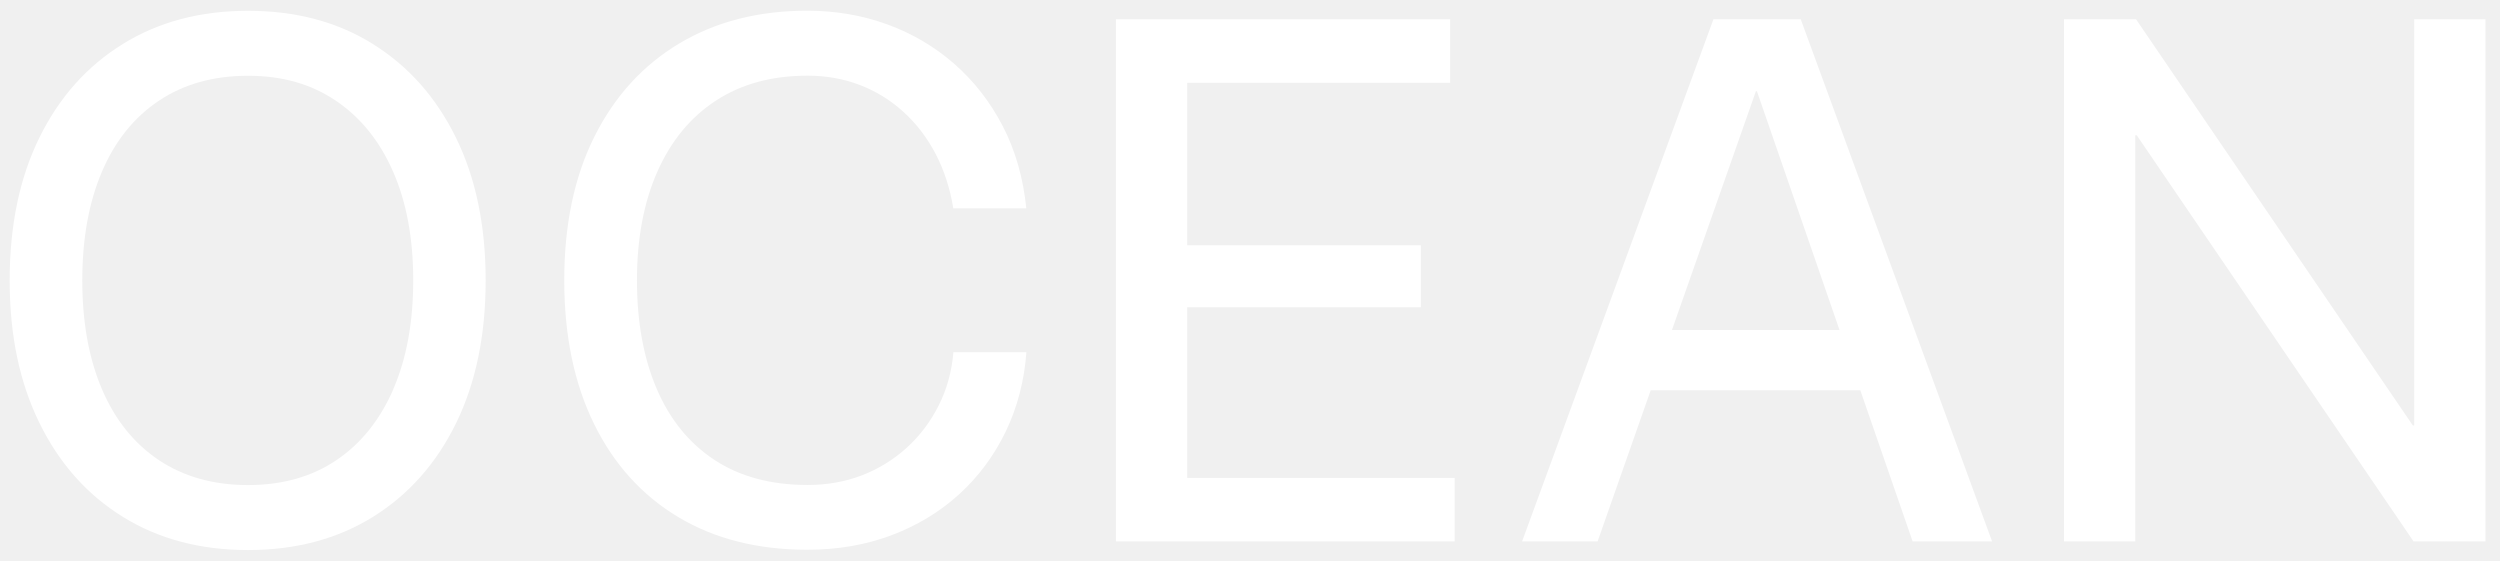
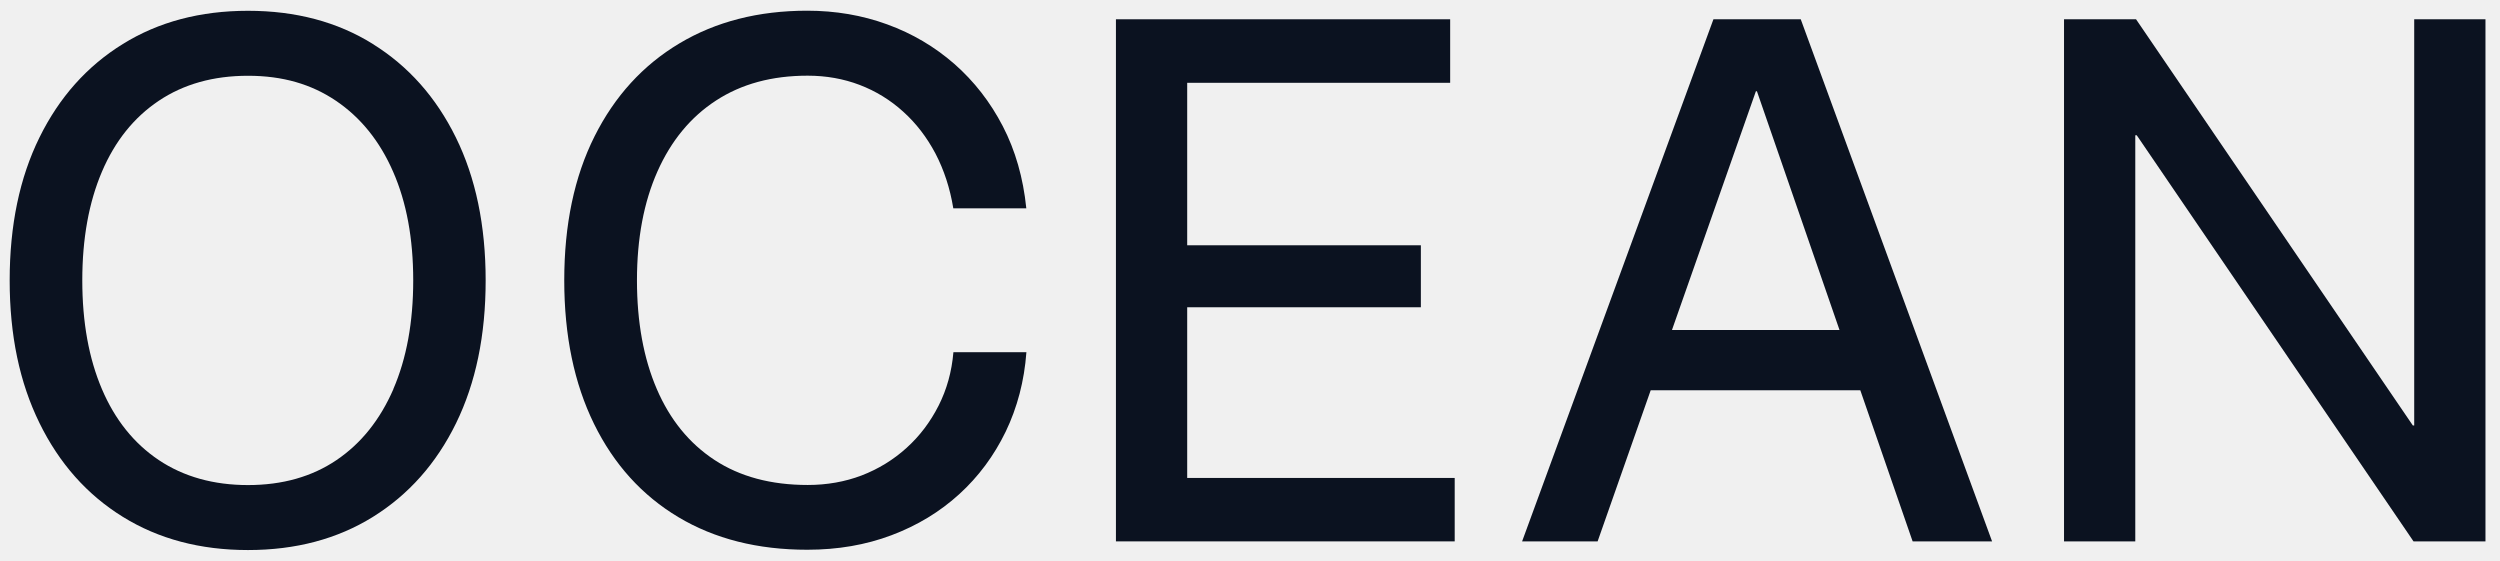
<svg xmlns="http://www.w3.org/2000/svg" width="107" height="24" viewBox="0 0 107 24" fill="none">
  <g id="logotype">
-     <path id="Vector" d="M15.961 1.884C14.442 0.936 12.659 0.462 10.614 0.462C8.57 0.462 6.783 0.936 5.256 1.884C3.725 2.831 2.537 4.162 1.689 5.884C0.84 7.606 0.414 9.645 0.414 12.002C0.414 14.358 0.84 16.373 1.689 18.104C2.537 19.834 3.725 21.173 5.256 22.12C6.787 23.068 8.57 23.542 10.614 23.542C12.659 23.542 14.442 23.068 15.965 22.12C17.488 21.173 18.675 19.838 19.52 18.112C20.364 16.386 20.786 14.35 20.786 12.002C20.786 9.654 20.36 7.606 19.511 5.884C18.663 4.162 17.48 2.831 15.957 1.884H15.961ZM16.838 16.653C16.267 17.963 15.46 18.977 14.405 19.69C13.354 20.402 12.088 20.761 10.614 20.761C9.141 20.761 7.858 20.402 6.795 19.69C5.731 18.977 4.92 17.963 4.362 16.653C3.803 15.343 3.522 13.79 3.522 12.002C3.522 10.214 3.803 8.661 4.362 7.351C4.92 6.04 5.731 5.027 6.795 4.314C7.858 3.602 9.129 3.243 10.614 3.243C12.1 3.243 13.325 3.602 14.38 4.314C15.435 5.027 16.255 6.04 16.826 7.351C17.401 8.661 17.686 10.214 17.686 12.002C17.686 13.79 17.401 15.343 16.834 16.653H16.838Z" fill="white" />
-     <path id="Vector_2" d="M30.647 4.302C31.735 3.593 33.038 3.239 34.565 3.239C35.36 3.239 36.101 3.371 36.792 3.634C37.483 3.898 38.108 4.281 38.658 4.78C39.212 5.278 39.672 5.88 40.04 6.576C40.404 7.276 40.661 8.055 40.801 8.916H43.926C43.793 7.61 43.458 6.44 42.92 5.402C42.382 4.364 41.691 3.478 40.847 2.736C40.003 1.999 39.047 1.434 37.971 1.043C36.899 0.652 35.757 0.458 34.549 0.458C32.463 0.458 30.642 0.924 29.082 1.855C27.522 2.786 26.31 4.112 25.445 5.839C24.58 7.565 24.15 9.617 24.15 11.994C24.15 14.371 24.576 16.41 25.424 18.141C26.273 19.871 27.477 21.202 29.033 22.133C30.589 23.064 32.426 23.529 34.553 23.529C35.852 23.529 37.057 23.323 38.157 22.907C39.262 22.491 40.226 21.906 41.054 21.152C41.882 20.398 42.544 19.504 43.044 18.474C43.541 17.44 43.839 16.307 43.93 15.075H40.806C40.735 15.908 40.524 16.666 40.172 17.362C39.821 18.054 39.366 18.66 38.799 19.171C38.236 19.681 37.594 20.073 36.879 20.349C36.163 20.621 35.393 20.757 34.57 20.757C32.993 20.757 31.665 20.398 30.581 19.686C29.496 18.973 28.673 17.959 28.11 16.649C27.547 15.339 27.262 13.786 27.262 11.998C27.262 10.21 27.555 8.652 28.139 7.338C28.723 6.024 29.558 5.01 30.647 4.302Z" fill="white" />
-     <path id="Vector_3" d="M50.812 13.151H60.813V10.498H50.812V3.544H62.067V0.825H47.762V23.171H62.261V20.456H50.812V13.151Z" fill="white" />
-     <path id="Vector_4" d="M73.335 0.825L65.146 23.171H68.378L70.65 16.703H79.621L81.86 23.171H85.261L77.072 0.825H73.335ZM71.56 14.124L75.152 3.906H75.197L78.731 14.124H71.56Z" fill="white" />
-     <path id="Vector_5" d="M103.328 0.825V18.211H103.27L91.423 0.825H88.34V23.171H91.39V5.789H91.452L103.299 23.171H106.378V0.825H103.328Z" fill="white" />
+     <path id="Vector" d="M15.961 1.884C14.442 0.936 12.659 0.462 10.614 0.462C8.57 0.462 6.783 0.936 5.256 1.884C3.725 2.831 2.537 4.162 1.689 5.884C0.84 7.606 0.414 9.645 0.414 12.002C0.414 14.358 0.84 16.373 1.689 18.104C2.537 19.834 3.725 21.173 5.256 22.12C6.787 23.068 8.57 23.542 10.614 23.542C12.659 23.542 14.442 23.068 15.965 22.12C17.488 21.173 18.675 19.838 19.52 18.112C20.364 16.386 20.786 14.35 20.786 12.002C20.786 9.654 20.36 7.606 19.511 5.884C18.663 4.162 17.48 2.831 15.957 1.884H15.961ZM16.838 16.653C16.267 17.963 15.46 18.977 14.405 19.69C13.354 20.402 12.088 20.761 10.614 20.761C9.141 20.761 7.858 20.402 6.795 19.69C5.731 18.977 4.92 17.963 4.362 16.653C3.803 15.343 3.522 13.79 3.522 12.002C3.522 10.214 3.803 8.661 4.362 7.351C4.92 6.04 5.731 5.027 6.795 4.314C7.858 3.602 9.129 3.243 10.614 3.243C12.1 3.243 13.325 3.602 14.38 4.314C15.435 5.027 16.255 6.04 16.826 7.351C17.401 8.661 17.686 10.214 17.686 12.002C17.686 13.79 17.401 15.343 16.834 16.653H16.838Z" fill="#0B1220" />
+     <path id="Vector_2" d="M30.647 4.302C31.735 3.593 33.038 3.239 34.565 3.239C35.36 3.239 36.101 3.371 36.792 3.634C37.483 3.898 38.108 4.281 38.658 4.78C39.212 5.278 39.672 5.88 40.04 6.576C40.404 7.276 40.661 8.055 40.801 8.916H43.926C43.793 7.61 43.458 6.44 42.92 5.402C42.382 4.364 41.691 3.478 40.847 2.736C40.003 1.999 39.047 1.434 37.971 1.043C36.899 0.652 35.757 0.458 34.549 0.458C32.463 0.458 30.642 0.924 29.082 1.855C27.522 2.786 26.31 4.112 25.445 5.839C24.58 7.565 24.15 9.617 24.15 11.994C24.15 14.371 24.576 16.41 25.424 18.141C26.273 19.871 27.477 21.202 29.033 22.133C30.589 23.064 32.426 23.529 34.553 23.529C35.852 23.529 37.057 23.323 38.157 22.907C39.262 22.491 40.226 21.906 41.054 21.152C41.882 20.398 42.544 19.504 43.044 18.474C43.541 17.44 43.839 16.307 43.93 15.075H40.806C40.735 15.908 40.524 16.666 40.172 17.362C39.821 18.054 39.366 18.66 38.799 19.171C38.236 19.681 37.594 20.073 36.879 20.349C36.163 20.621 35.393 20.757 34.57 20.757C32.993 20.757 31.665 20.398 30.581 19.686C29.496 18.973 28.673 17.959 28.11 16.649C27.547 15.339 27.262 13.786 27.262 11.998C27.262 10.21 27.555 8.652 28.139 7.338C28.723 6.024 29.558 5.01 30.647 4.302Z" fill="#0B1220" />
+     <path id="Vector_3" d="M50.812 13.151H60.813V10.498H50.812V3.544H62.067V0.825H47.762V23.171H62.261V20.456H50.812V13.151Z" fill="#0B1220" />
+     <path id="Vector_4" d="M73.335 0.825L65.146 23.171H68.378L70.65 16.703H79.621L81.86 23.171H85.261L77.072 0.825H73.335ZM71.56 14.124L75.152 3.906H75.197L78.731 14.124H71.56Z" fill="#0B1220" />
+     <path id="Vector_5" d="M103.328 0.825V18.211H103.27L91.423 0.825H88.34V23.171H91.39V5.789H91.452L103.299 23.171H106.378V0.825H103.328Z" fill="#0B1220" />
  </g>
</svg>
